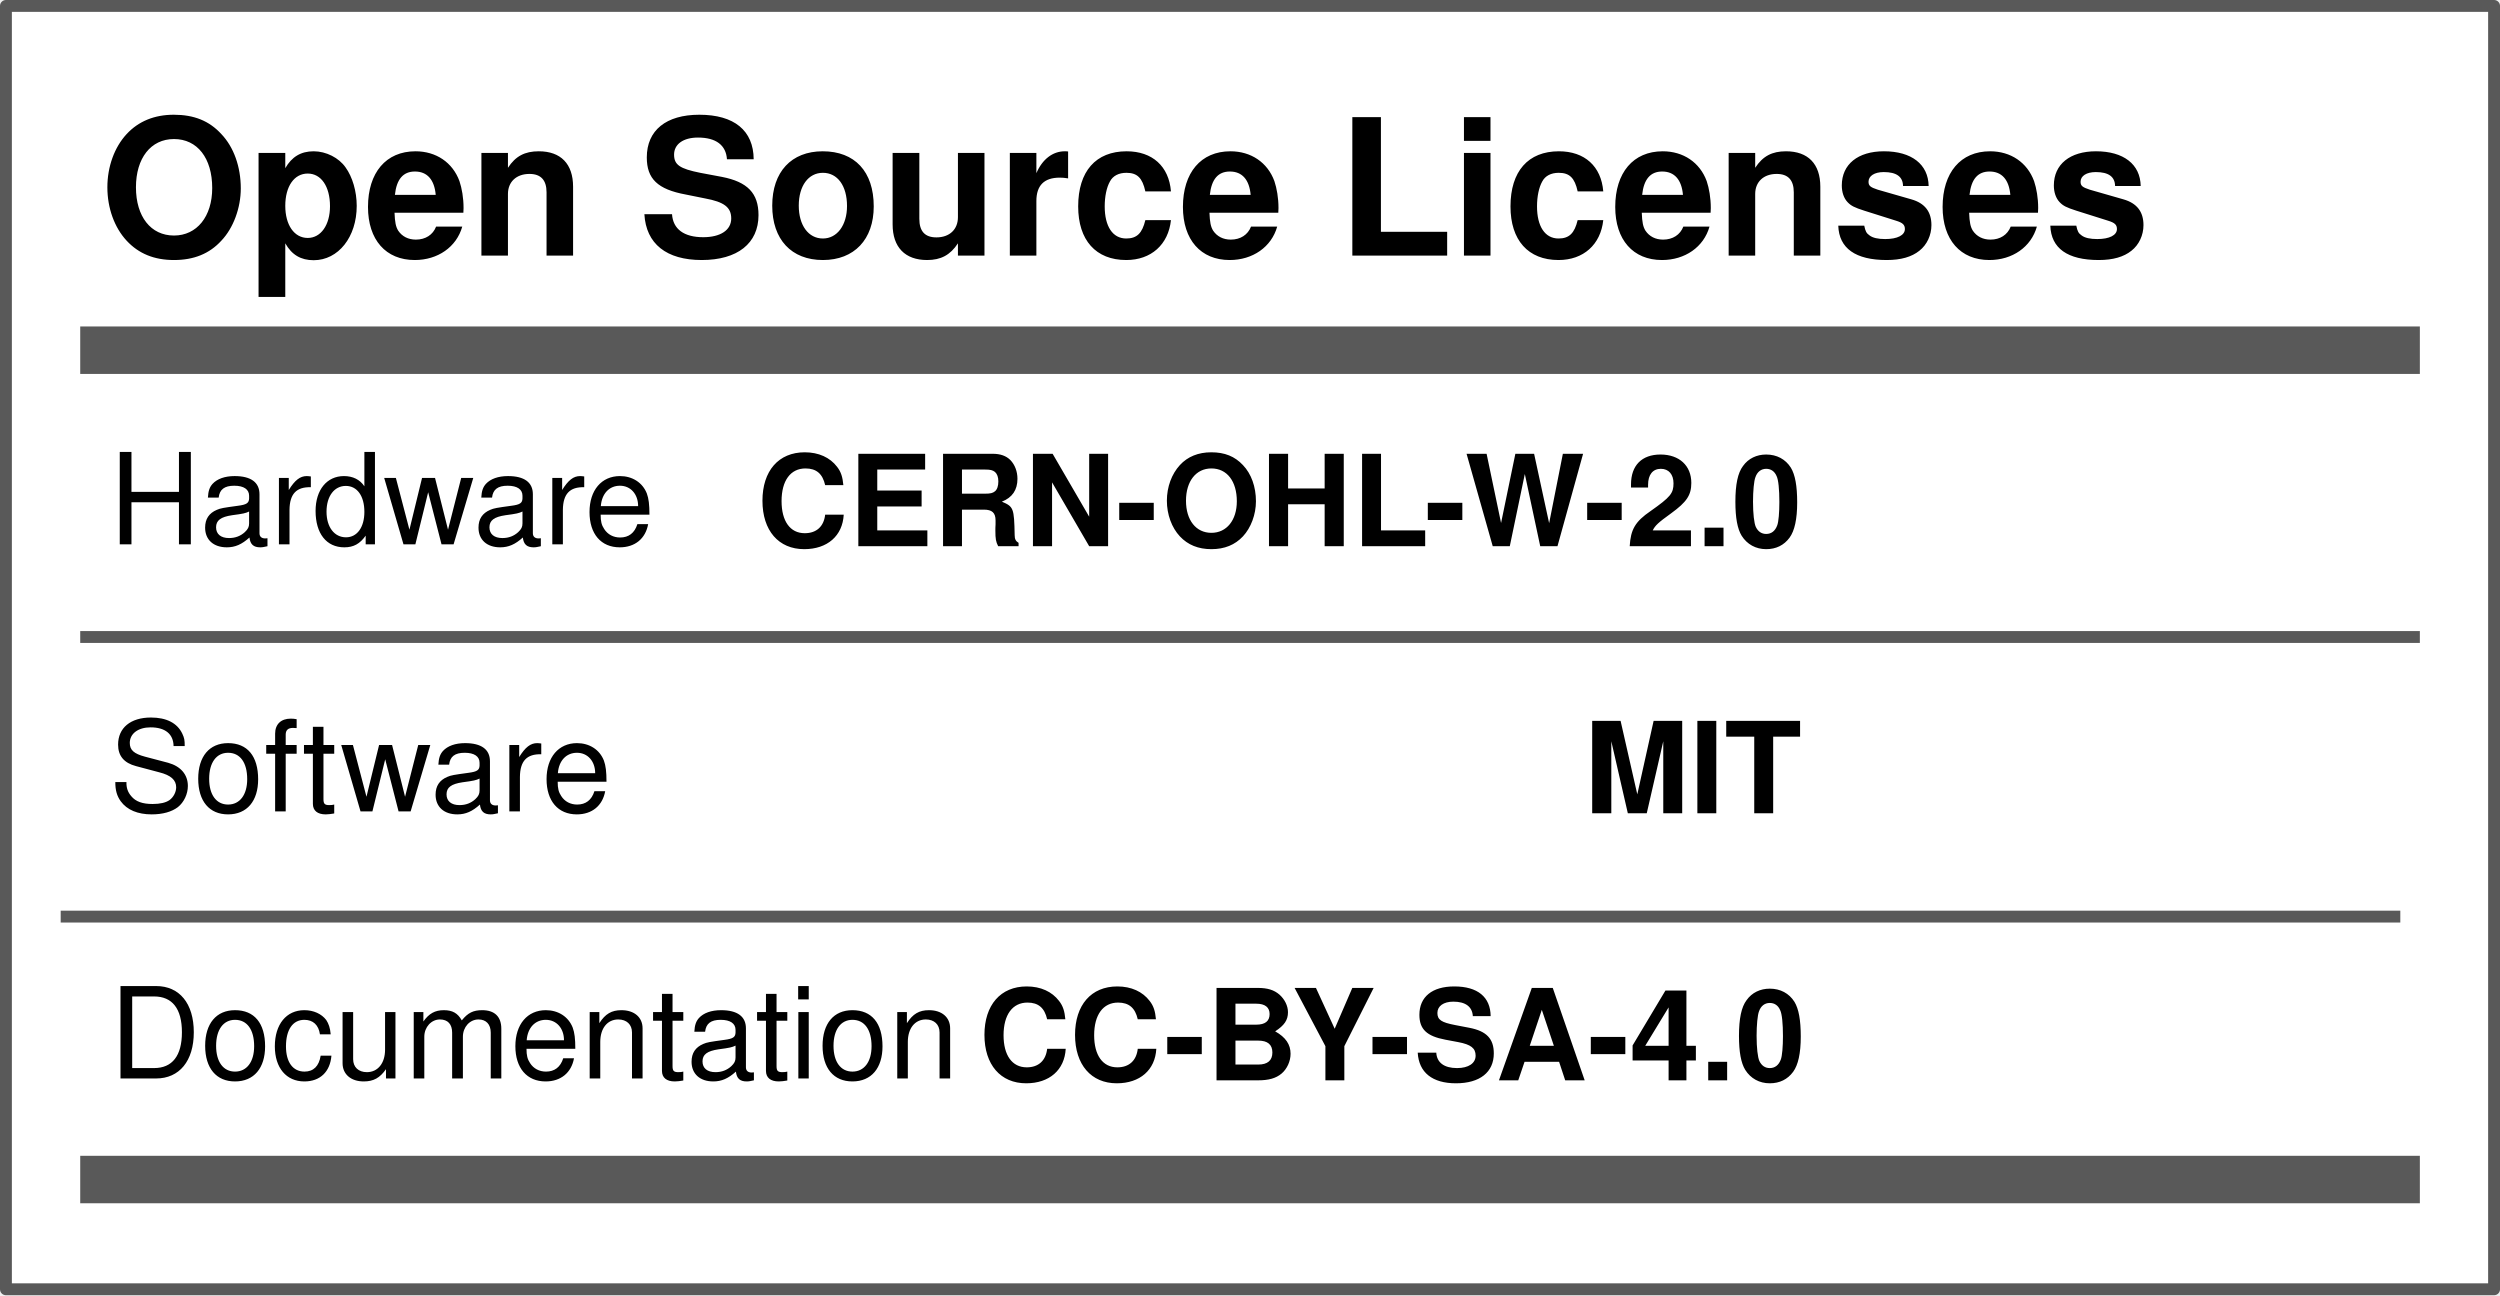
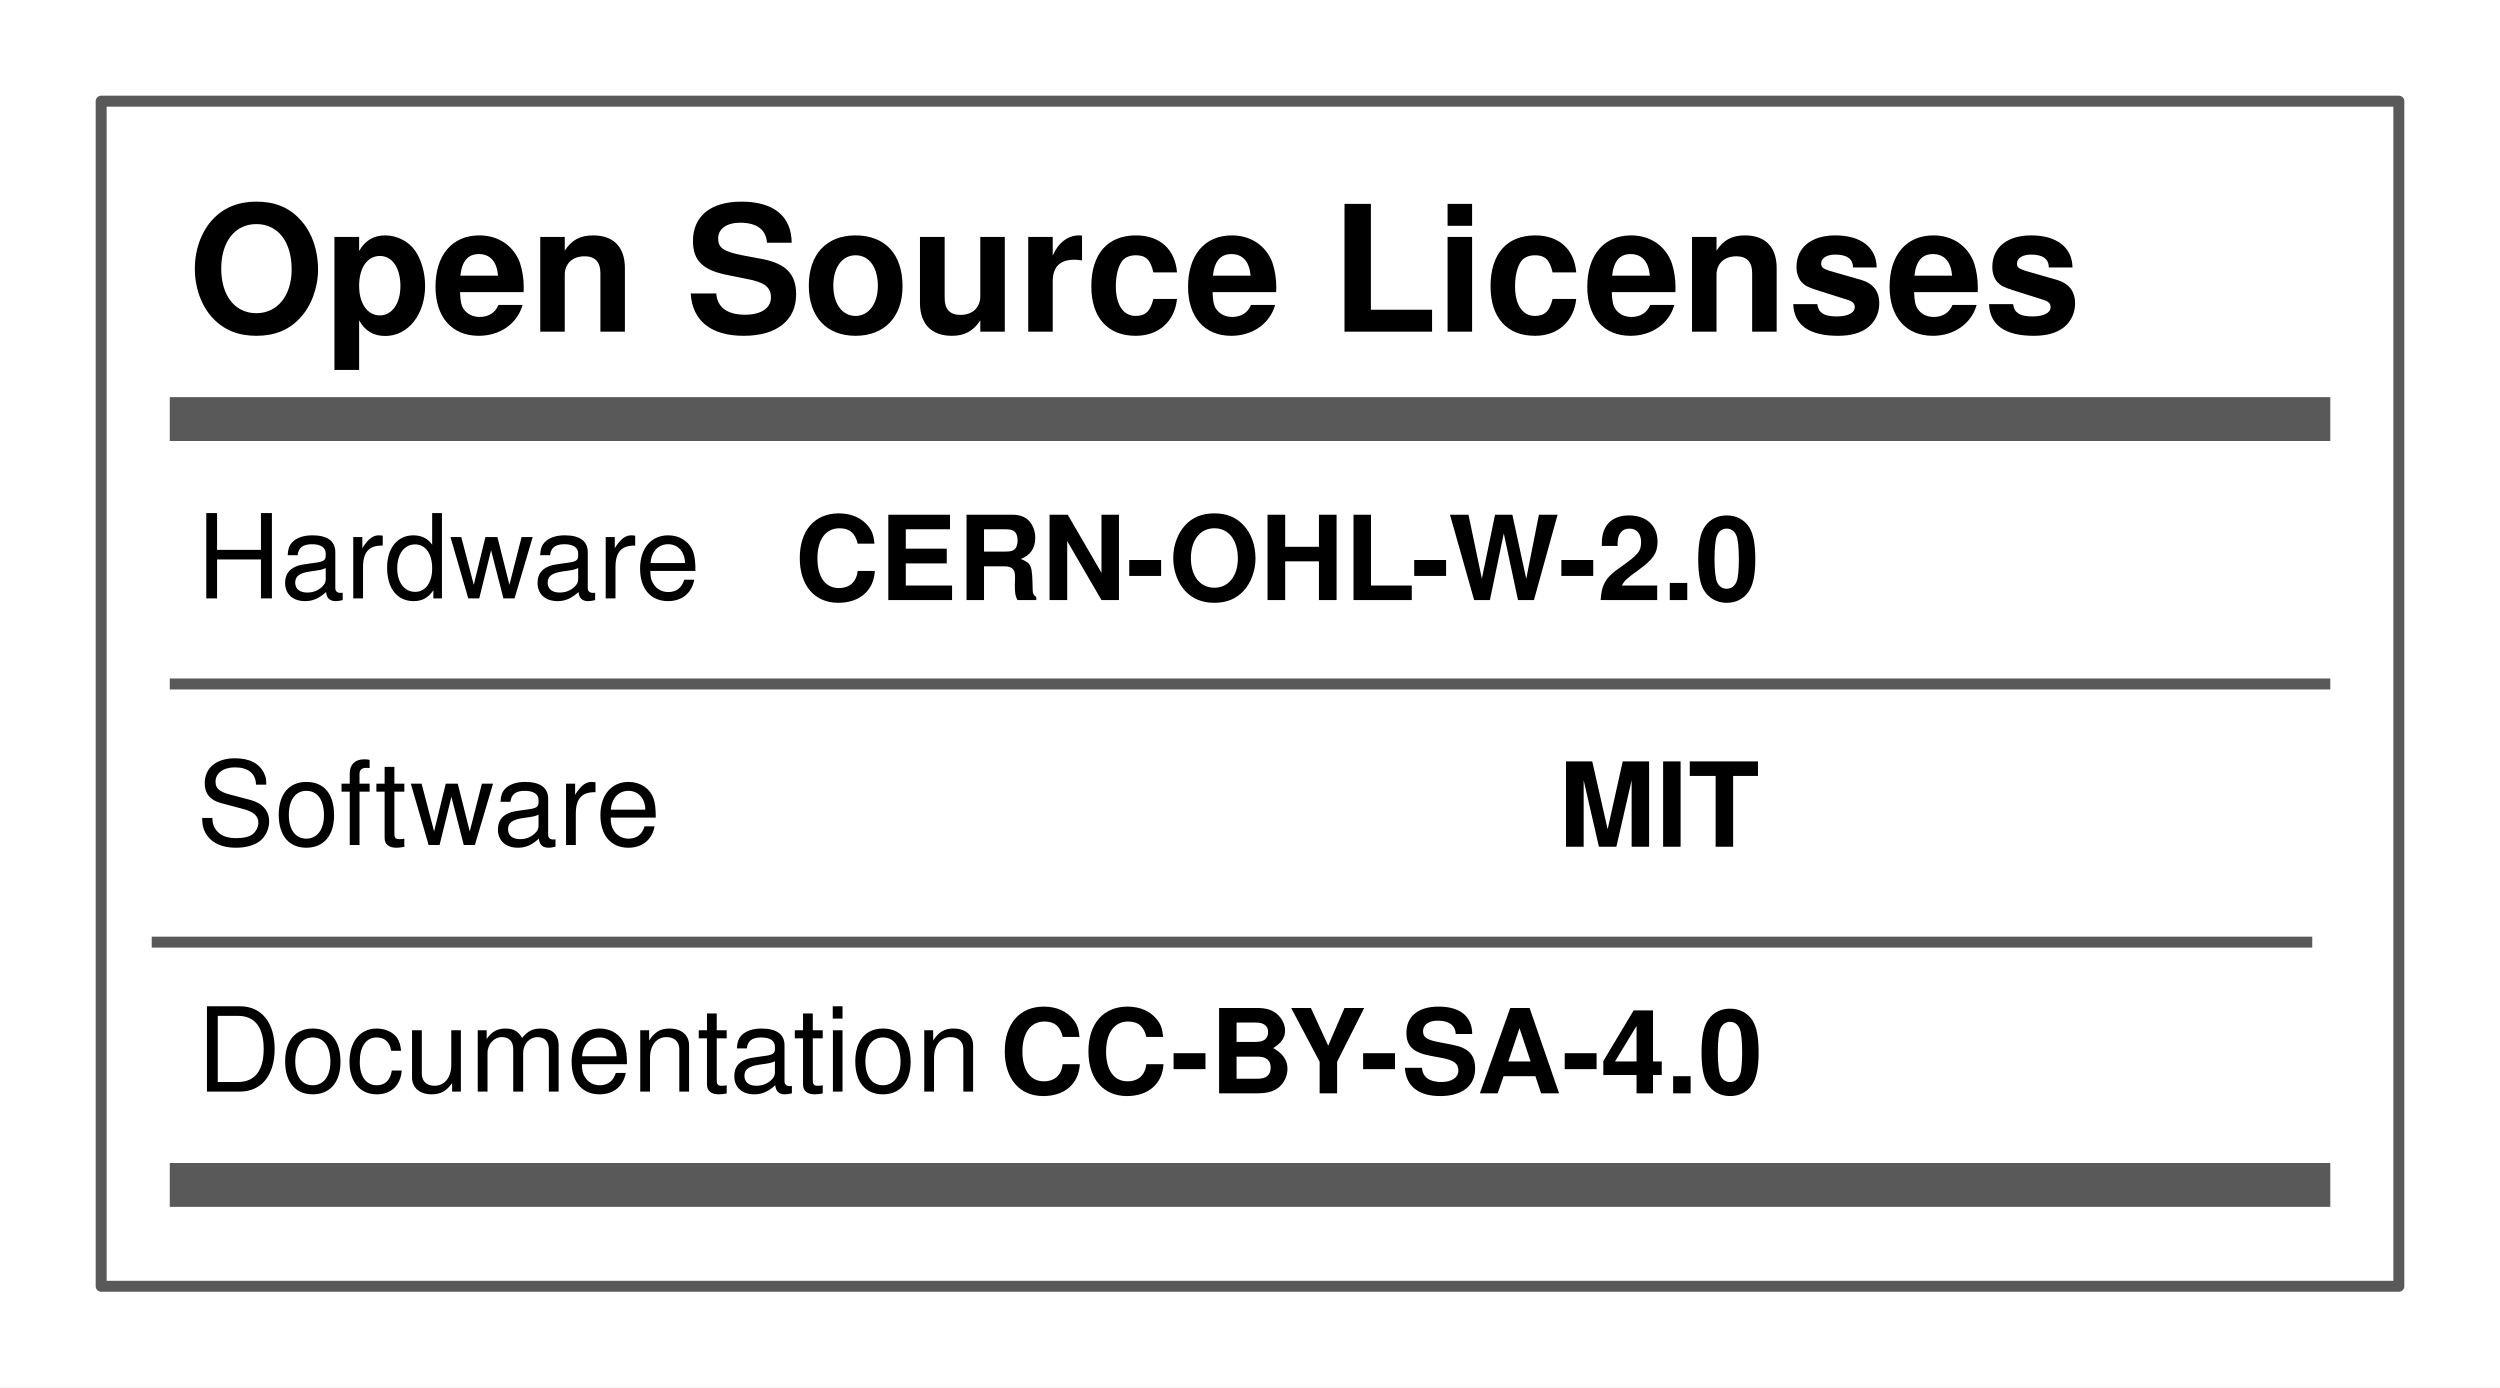
- <svg xmlns="http://www.w3.org/2000/svg" viewBox="0 0 210.511 109.063" height="109.063" width="210.511" xml:space="preserve" id="svg1011" version="1.1">
+ <svg xmlns="http://www.w3.org/2000/svg" viewBox="-8.725 -8.725 227.961 126.513" height="126.513" width="227.961" xml:space="preserve" id="svg1011" version="1.1">
+   <rect id="white-background" x="-8.725" y="-8.725" width="227.961" height="126.513" fill="#ffffff" />
  <defs id="defs1015">
    <clipPath id="clipPath1029" clipPathUnits="userSpaceOnUse">
      <path id="path1027" d="M 0,0 H 365760 V 205740 H 0 Z" />
    </clipPath>
  </defs>
  <g transform="matrix(1.333333,0,0,-1.333333,-3.434376,536.5656)" id="g1019">
    <g transform="matrix(1,0,0,-1,0,405)" id="g1021">
      <g transform="scale(0.0019685)" id="g1023">
        <g clip-path="url(#clipPath1029)" id="g1025">
          <g id="g1037">
            <g id="g1039">
              <path id="path1041" style="fill:#ffffff;fill-opacity:1;fill-rule:evenodd;stroke:none" d="M 1499,1499 H 81323 V 42671 H 1499 Z" />
            </g>
            <path id="path1043" style="fill:none;stroke:#595959;stroke-width:381;stroke-linecap:butt;stroke-linejoin:round;stroke-miterlimit:8;stroke-dasharray:none;stroke-opacity:1" d="M 1499,1499 H 81323 V 42671 H 1499 Z" />
          </g>
          <g id="g1045">
            <g id="g1047">
              <g id="g1049">
                <path id="path1051" style="fill:#000000;fill-opacity:0;fill-rule:evenodd;stroke:none" d="M 3882.196,12543.278 H 78942.195" />
              </g>
            </g>
            <path id="path1053" style="fill:none;stroke:#595959;stroke-width:1524;stroke-linecap:butt;stroke-linejoin:round;stroke-miterlimit:8;stroke-dasharray:none;stroke-opacity:1" d="M 3882.196,12543.278 H 78942.195" />
          </g>
          <g id="g1055">
            <g id="g1057">
              <g id="g1059">
                <path id="path1061" style="fill:#000000;fill-opacity:0;fill-rule:evenodd;stroke:none" d="M 4509.141,3507.081 H 78309.14 V 11043.08 H 4509.141 Z" />
              </g>
            </g>
          </g>
          <g transform="scale(381)" id="g1063">
            <g transform="translate(11.83502,9.204936)" id="g1065">
              <g id="g1067">
                <text id="text1071" style="font-variant:normal;font-weight:bold;font-size:16px;font-family:'Helvetica Neue','Helvetica',Arial,sans-serif;-inkscape-font-specification:HelveticaNeue-Bold;writing-mode:lr-tb;fill:#000000;fill-opacity:1;fill-rule:nonzero;stroke:none" transform="translate(0,15.74976)">
                  <tspan id="tspan1069" y="0" x="0 12.432 22.192 31.376 40.848 45.28 55.648 65.408 74.88 80.992 90.176 99.36 103.792 113.264 117.376 126.56 135.744 145.216 153.808 162.992 171.584">Open Source Licenses </tspan>
                </text>
              </g>
            </g>
          </g>
          <g transform="scale(381)" id="g1073" />
          <g id="g1075">
            <g id="g1077">
              <g id="g1079">
                <path id="path1081" style="fill:#000000;fill-opacity:0;fill-rule:evenodd;stroke:none" d="M 4811.468,13579.788 H 40151.47 v 7535.999 H 4811.468 Z" />
              </g>
            </g>
          </g>
          <g transform="scale(381)" id="g1083">
            <g transform="translate(12.62852,35.64249)" id="g1085">
              <g id="g1087">
                <text id="text1091" style="font-variant:normal;font-weight:normal;font-size:10.667px;font-family:'Helvetica Neue','Helvetica',Arial,sans-;-inkscape-font-specification:HelveticaNeue;writing-mode:lr-tb;fill:#000000;fill-opacity:1;fill-rule:nonzero;stroke:none" transform="translate(0,13.62976)">
                  <tspan id="tspan1089" y="0" x="0 7.701 13.429 16.789 23.104 31.179 36.907 40.267">Hardware</tspan>
                </text>
              </g>
            </g>
          </g>
          <g transform="scale(381)" id="g1093" />
          <g id="g1095">
            <g id="g1097">
              <g id="g1099">
                <path id="path1101" style="fill:#000000;fill-opacity:0;fill-rule:evenodd;stroke:none" d="M 4811.468,22147.285 H 40151.47 v 7536 H 4811.468 Z" />
              </g>
            </g>
          </g>
          <g transform="scale(381)" id="g1103">
            <g transform="translate(12.62852,58.12936)" id="g1105">
              <g id="g1107">
                <text id="text1111" style="font-variant:normal;font-weight:normal;font-size:10.667px;font-family:'Helvetica Neue','Helvetica',Arial,sans-;-inkscape-font-specification:HelveticaNeue;writing-mode:lr-tb;fill:#000000;fill-opacity:1;fill-rule:nonzero;stroke:none" transform="translate(0,13.62976)">
                  <tspan id="tspan1109" y="0" x="0 6.901 13.024 16.171 19.52 27.595 33.323 36.683">Software</tspan>
                </text>
              </g>
            </g>
          </g>
          <g transform="scale(381)" id="g1113" />
          <g id="g1115">
            <g id="g1117">
              <g id="g1119">
                <path id="path1121" style="fill:#000000;fill-opacity:0;fill-rule:evenodd;stroke:none" d="m 4811.227,30714.783 h 35340 v 7535.997 h -35340 z" />
              </g>
            </g>
          </g>
          <g transform="scale(381)" id="g1123">
            <g transform="translate(12.62789,80.61623)" id="g1125">
              <g id="g1127">
                <text id="text1131" style="font-variant:normal;font-weight:normal;font-size:10.667px;font-family:'Helvetica Neue','Helvetica',Arial,sans-;-inkscape-font-specification:HelveticaNeue;writing-mode:lr-tb;fill:#000000;fill-opacity:1;fill-rule:nonzero;stroke:none" transform="translate(0,13.62976)">
                  <tspan id="tspan1129" y="0" x="0 7.509 13.632 19.36 25.291 34.389 40.117 46.048 49.397 55.125 58.475 60.843 66.965">Documentation</tspan>
                </text>
              </g>
            </g>
          </g>
          <g transform="scale(381)" id="g1133" />
          <g id="g1135">
            <g id="g1137">
              <g id="g1139">
                <path id="path1141" style="fill:#000000;fill-opacity:0;fill-rule:evenodd;stroke:none" d="M 3882.196,39149.8 H 78942.195" />
              </g>
            </g>
            <path id="path1143" style="fill:none;stroke:#595959;stroke-width:1524;stroke-linecap:butt;stroke-linejoin:round;stroke-miterlimit:8;stroke-dasharray:none;stroke-opacity:1" d="M 3882.196,39149.8 H 78942.195" />
          </g>
          <g id="g1145">
            <g id="g1147">
              <g id="g1149">
                <path id="path1151" style="fill:#000000;fill-opacity:0;fill-rule:evenodd;stroke:none" d="M 3255.251,30714.947 H 78315.25" />
              </g>
            </g>
            <path id="path1153" style="fill:none;stroke:#595959;stroke-width:381;stroke-linecap:butt;stroke-linejoin:round;stroke-miterlimit:8;stroke-dasharray:none;stroke-opacity:1" d="M 3255.251,30714.947 H 78315.25" />
          </g>
          <g id="g1155">
            <g id="g1157">
              <g id="g1159">
                <path id="path1161" style="fill:#000000;fill-opacity:0;fill-rule:evenodd;stroke:none" d="M 3882.196,21745.566 H 78942.195" />
              </g>
            </g>
            <path id="path1163" style="fill:none;stroke:#595959;stroke-width:381;stroke-linecap:butt;stroke-linejoin:round;stroke-miterlimit:8;stroke-dasharray:none;stroke-opacity:1" d="M 3882.196,21745.566 H 78942.195" />
          </g>
          <g id="g1165">
            <g id="g1167">
              <g id="g1169">
                <path id="path1171" style="fill:#000000;fill-opacity:0;fill-rule:evenodd;stroke:none" d="M 42970.066,13638.395 H 78310.06 v 7536.001 H 42970.066 Z" />
              </g>
            </g>
          </g>
          <g transform="matrix(381,0,0,381,1709.972,0)" id="g1173">
            <g transform="translate(112.7823,35.79631)" id="g1175">
              <g id="g1177">
                <text y="0" x="71.357" id="text1181" style="font-variant:normal;font-weight:bold;font-size:10.667px;font-family:'Helvetica Neue','Helvetica',Arial,sans-;-inkscape-font-specification:HelveticaNeue-Bold;text-align:end;writing-mode:lr-tb;text-anchor:end;fill:#000000;fill-opacity:1;fill-rule:nonzero;stroke:none" transform="translate(16.97121,13.62976)">
                  <tspan y="0" x="71.357" id="tspan1179">CERN-OHL-W-2.0</tspan>
                </text>
              </g>
            </g>
            <text id="text1788" y="-45.22" x="138.918" style="font-style:normal;font-weight:normal;font-size:40px;line-height:1.25;font-family:sans-serif;fill:#000000;fill-opacity:1;stroke:none;stroke-width:1" xml:space="preserve">
              <tspan style="stroke-width:1" y="-45.22" x="138.918" id="tspan1786" />
            </text>
          </g>
          <g transform="scale(381)" id="g1183" />
          <g id="g1185">
            <g id="g1187">
              <g id="g1189">
                <path id="path1191" style="fill:#000000;fill-opacity:0;fill-rule:evenodd;stroke:none" d="M 42970.066,22205.893 H 78310.06 v 7536 H 42970.066 Z" />
              </g>
            </g>
          </g>
          <g transform="scale(381)" id="g1193">
            <g transform="translate(112.7823,58.28318)" id="g1195">
              <g id="g1197">
                <text y="13.63" x="92.785" id="text1201" style="font-variant:normal;font-weight:bold;font-size:10.667px;font-family:'Helvetica Neue','Helvetica',Arial,sans-;-inkscape-font-specification:HelveticaNeue-Bold;text-align:end;writing-mode:lr-tb;text-anchor:end;fill:#000000;fill-opacity:1;fill-rule:nonzero;stroke:none">
                  <tspan style="text-align:end;text-anchor:end" y="13.63" x="92.785" id="tspan1199">MIT</tspan>
                </text>
              </g>
            </g>
          </g>
          <g transform="scale(381)" id="g1203" />
          <g id="g1205">
            <g id="g1207">
              <g id="g1209">
                <path id="path1211" style="fill:#000000;fill-opacity:0;fill-rule:evenodd;stroke:none" d="M 42969.824,30773.39 H 78309.83 v 7536 H 42969.824 Z" />
              </g>
            </g>
          </g>
          <g transform="matrix(381,0,0,381,135.5491,0)" id="g1213">
            <g transform="translate(112.7817,80.77006)" id="g1215">
              <g id="g1217">
                <text y="13.63" x="92.765" id="text1221" style="font-variant:normal;font-weight:bold;font-size:10.667px;font-family:'Helvetica Neue','Helvetica',Arial,sans-;-inkscape-font-specification:HelveticaNeue-Bold;writing-mode:lr-tb;fill:#000000;fill-opacity:1;fill-rule:nonzero;stroke:none">
                  <tspan style="text-align:end;text-anchor:end" y="13.63" x="92.765" id="tspan1219">CC-BY-SA-4.0</tspan>
                </text>
              </g>
            </g>
          </g>
          <g transform="scale(381)" id="g1223" />
        </g>
      </g>
    </g>
  </g>
</svg>
